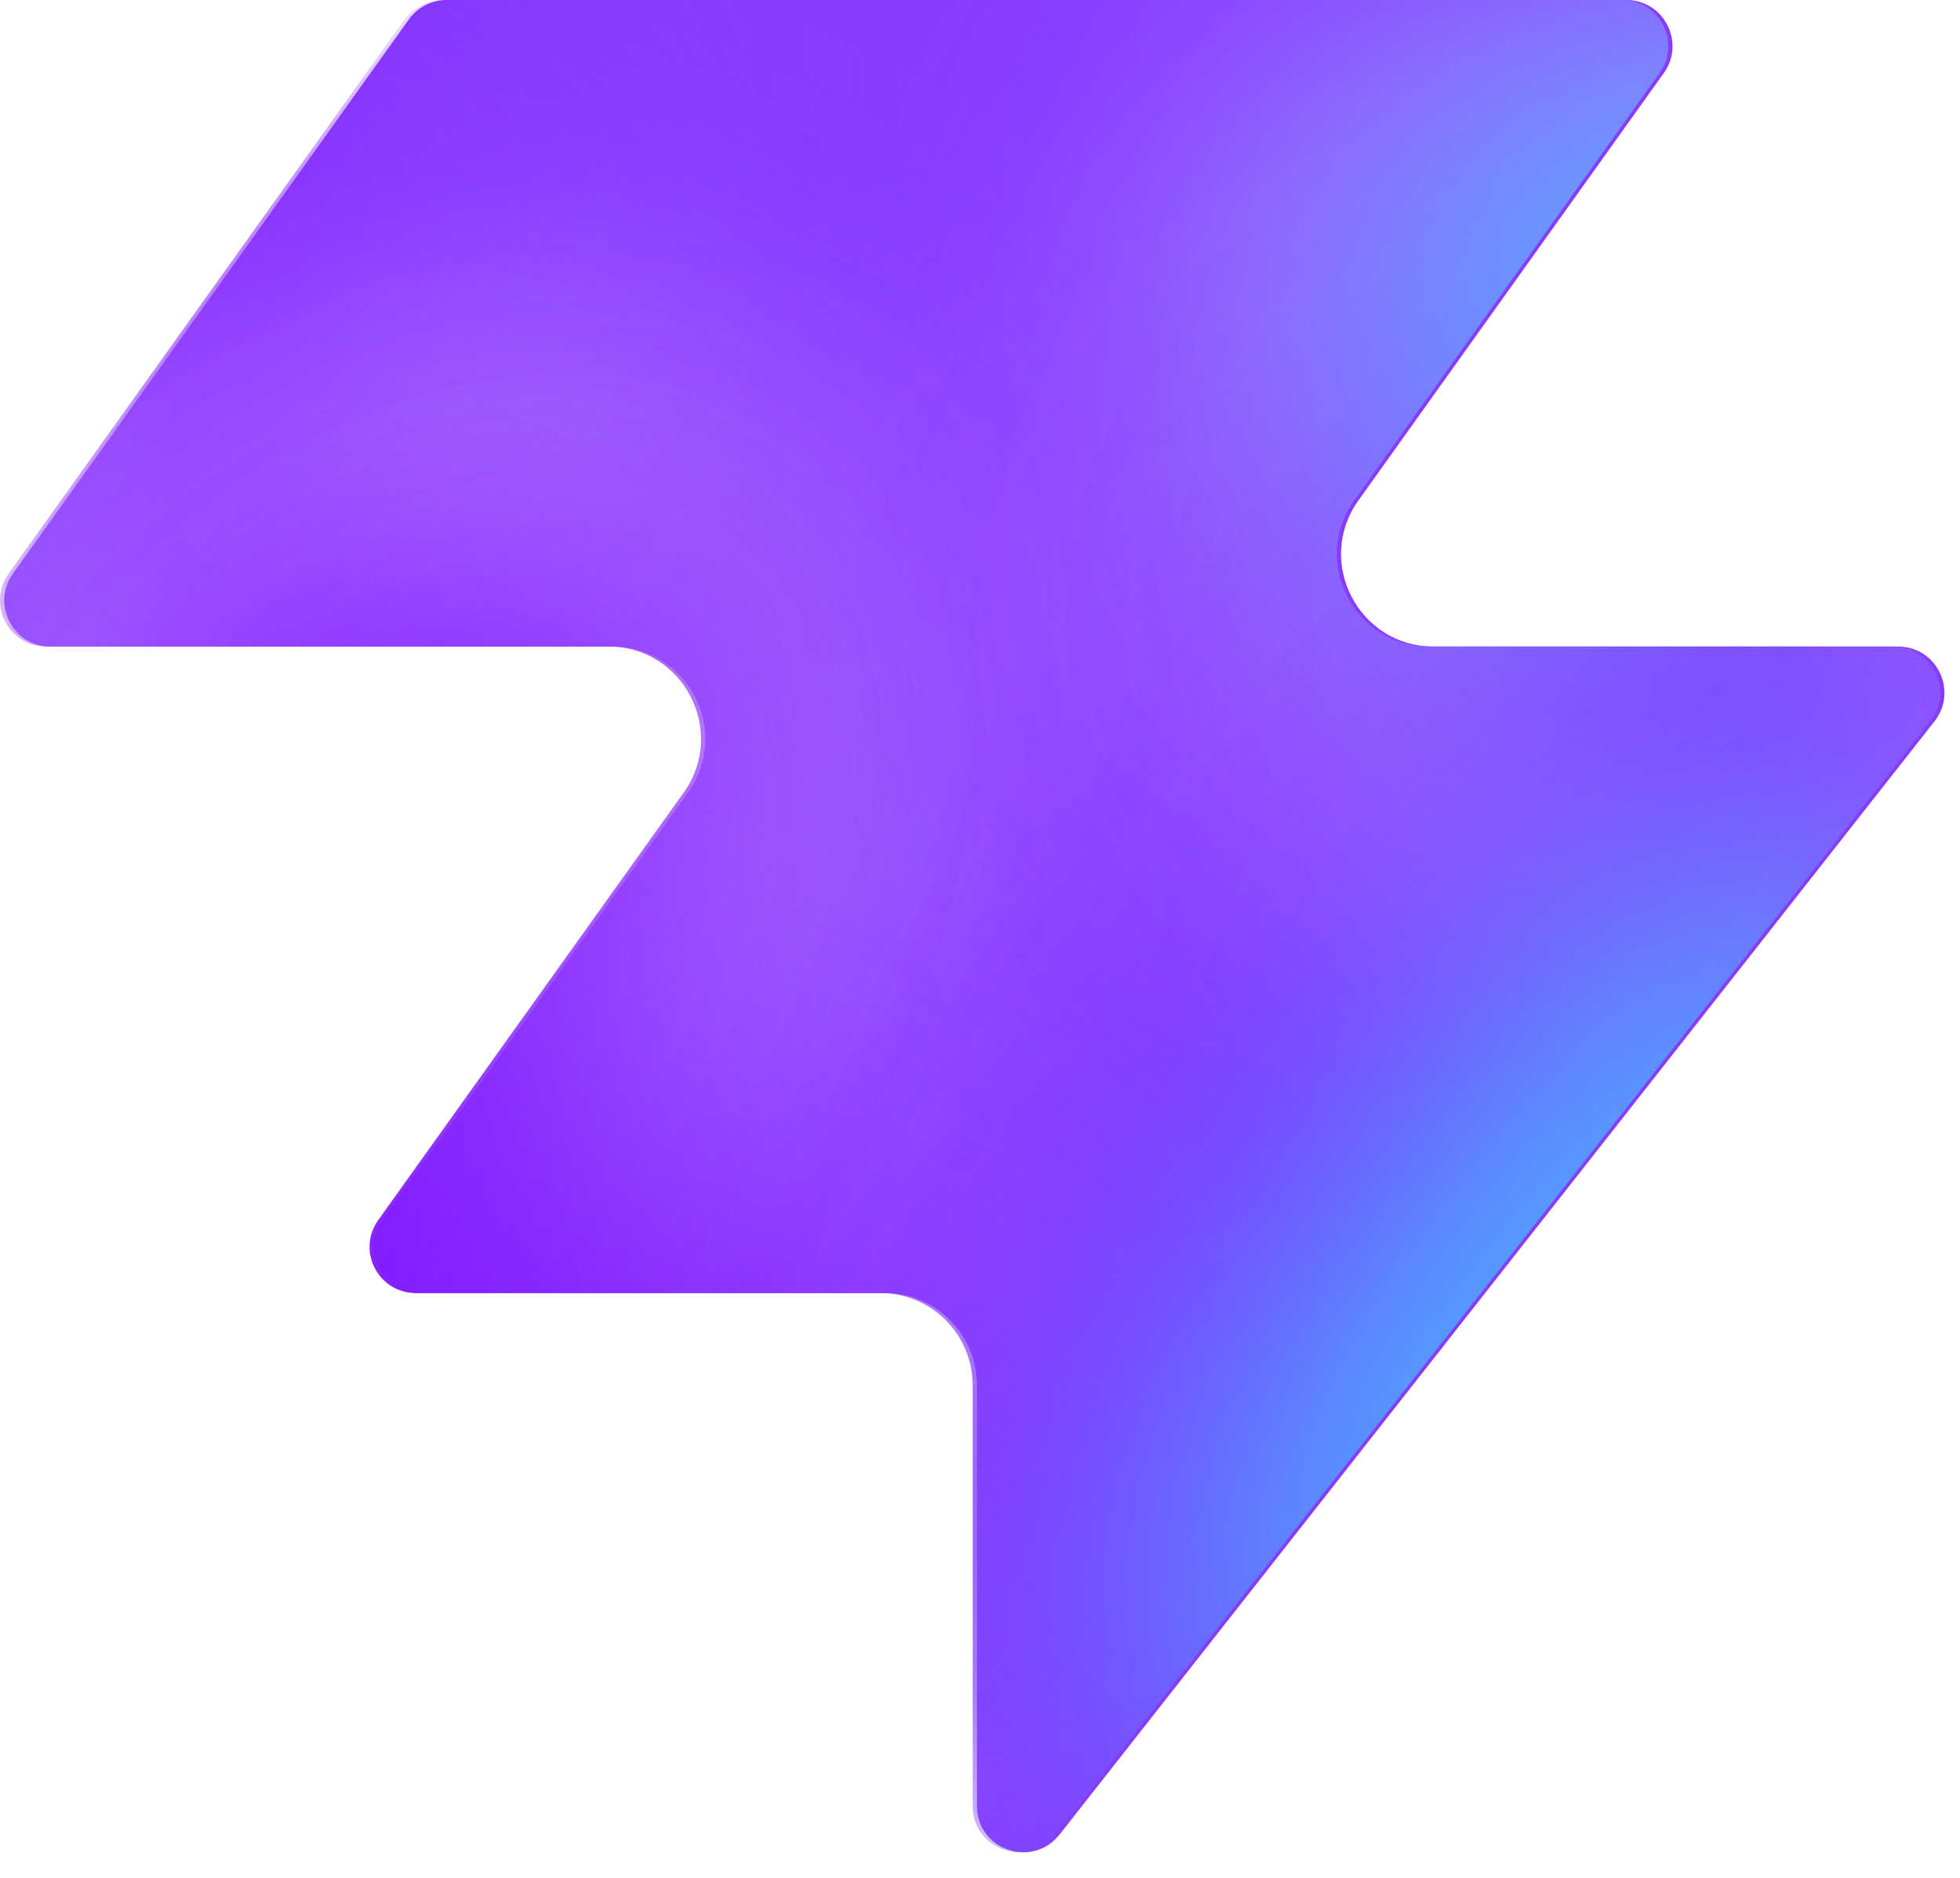
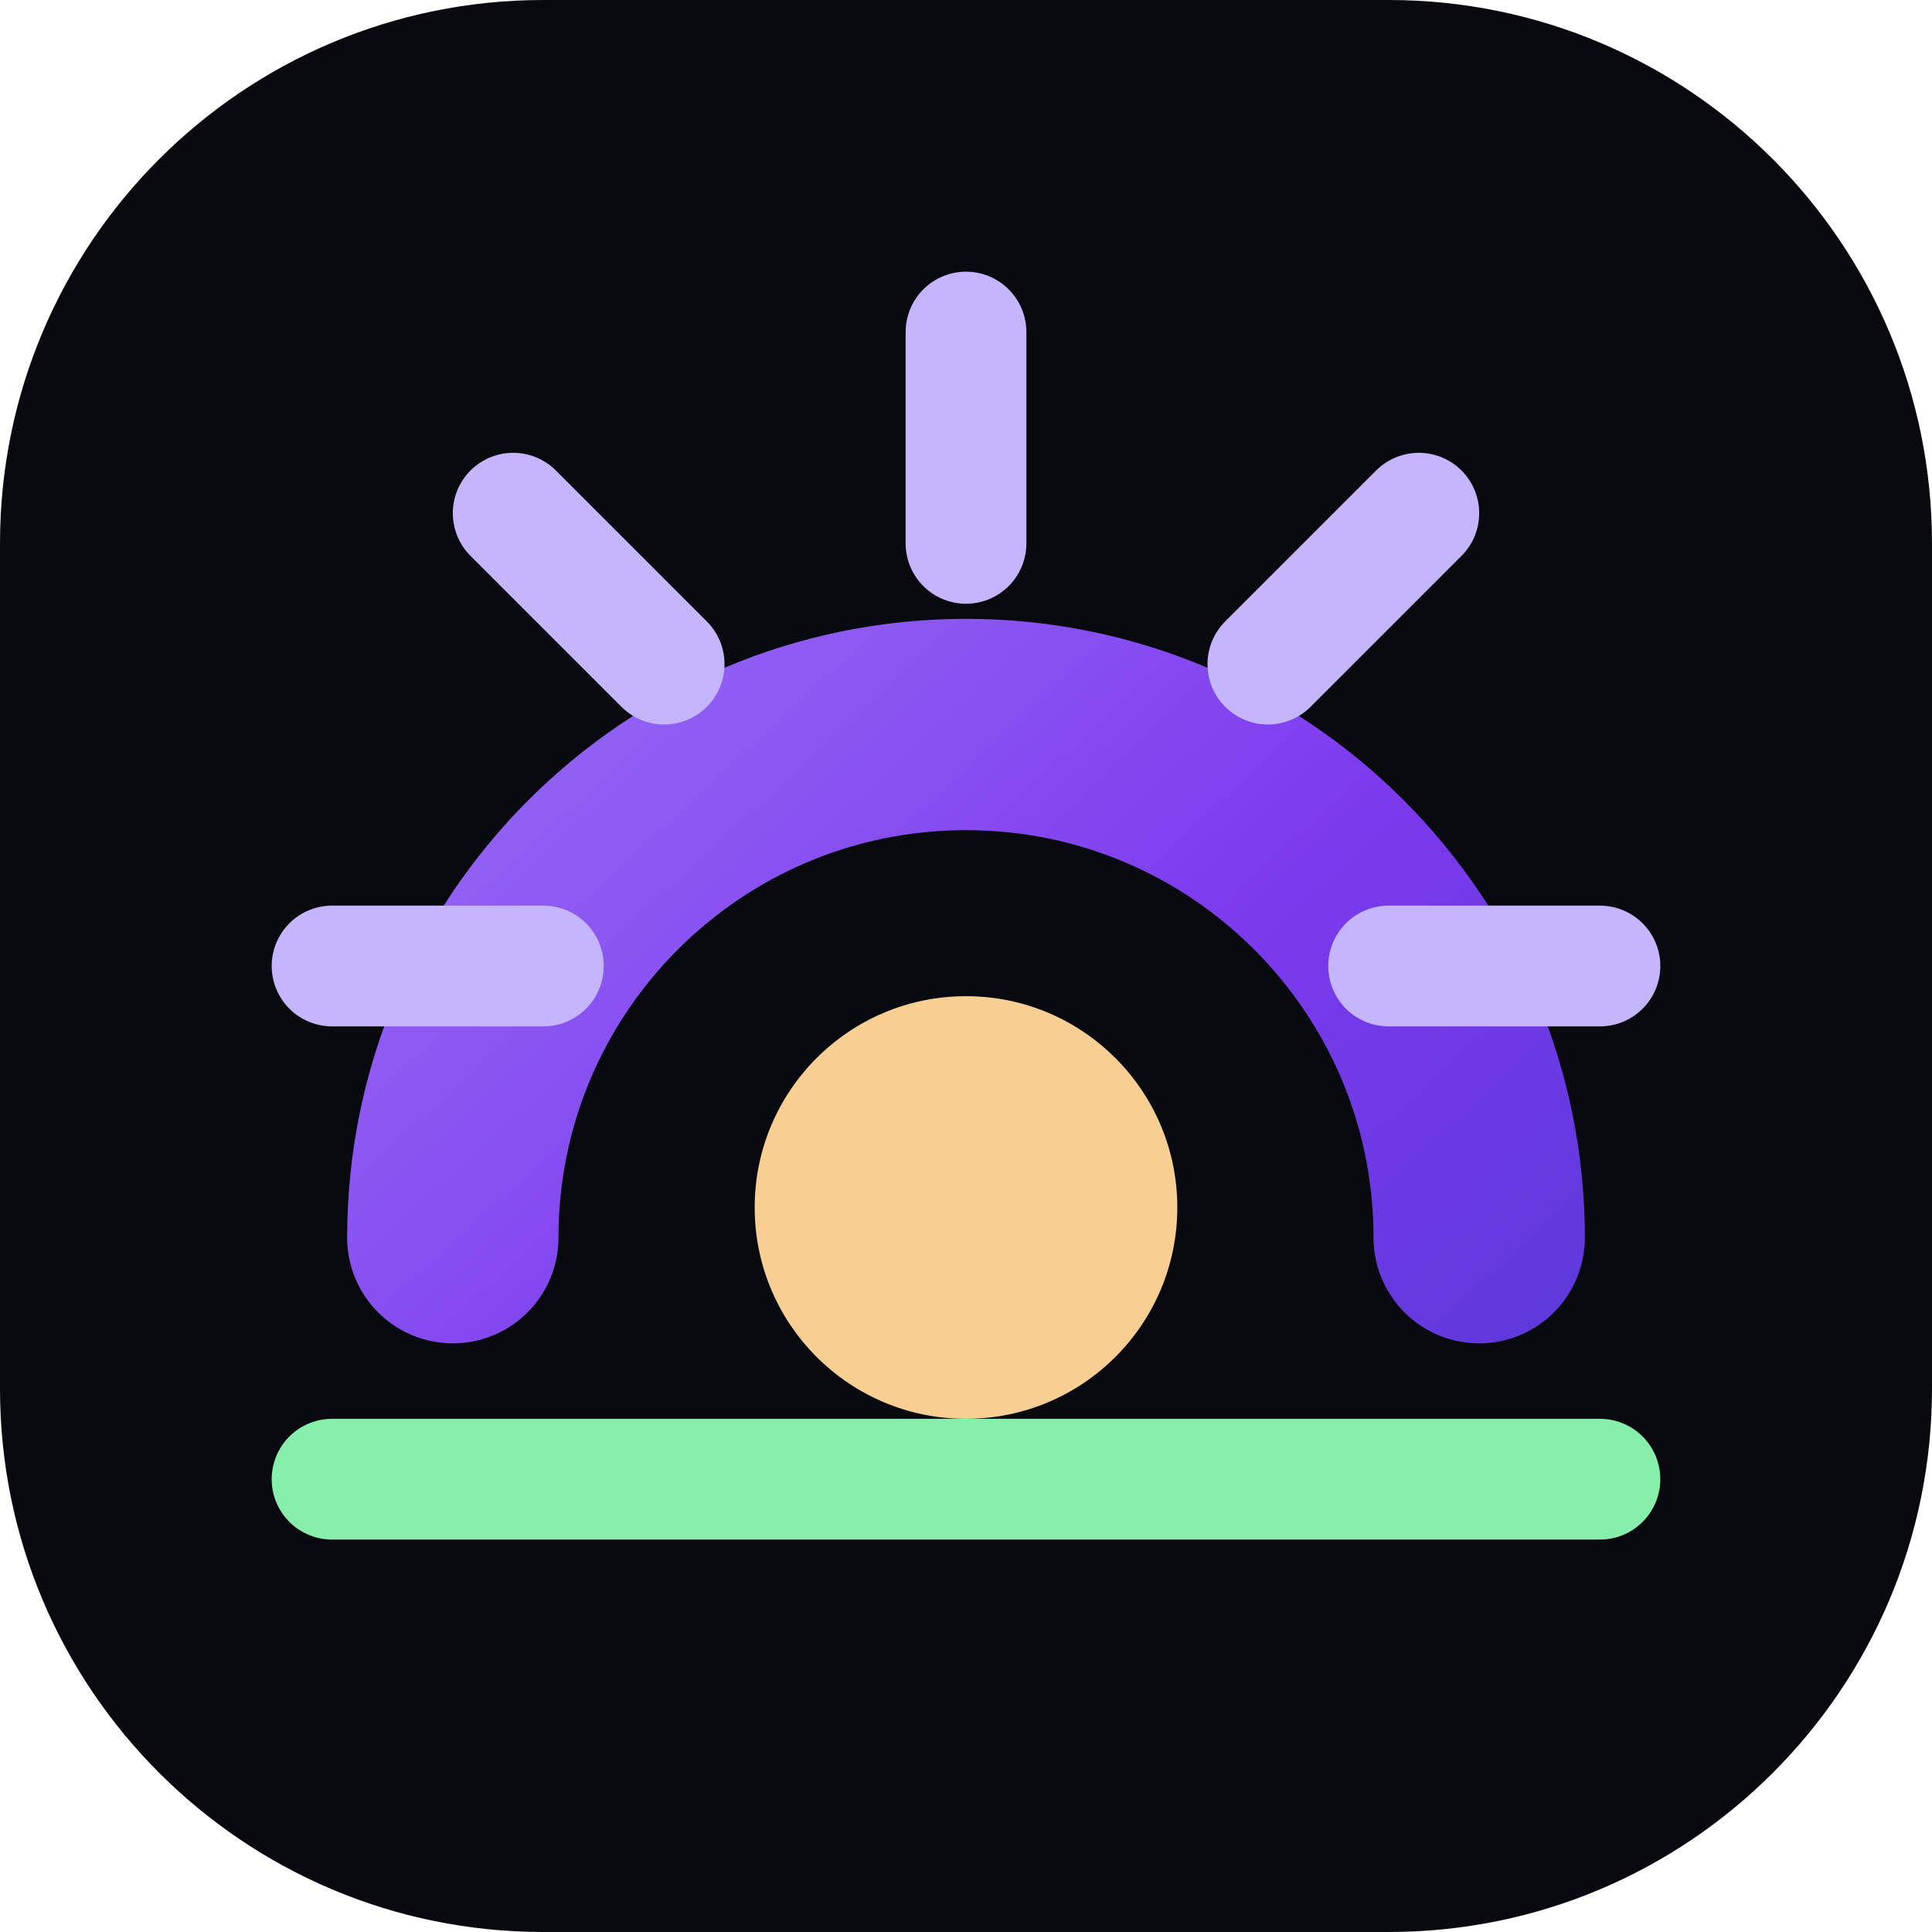
- <svg xmlns="http://www.w3.org/2000/svg" width="48" height="46" fill="none" viewBox="0 0 48 46">
-   <path fill="#863bff" d="M25.946 44.938c-.664.845-2.021.375-2.021-.698V33.937a2.26 2.26 0 0 0-2.262-2.262H10.287c-.92 0-1.456-1.04-.92-1.788l7.48-10.471c1.07-1.497 0-3.578-1.842-3.578H1.237c-.92 0-1.456-1.04-.92-1.788L10.013.474c.214-.297.556-.474.92-.474h28.894c.92 0 1.456 1.04.92 1.788l-7.48 10.471c-1.07 1.498 0 3.579 1.842 3.579h11.377c.943 0 1.473 1.088.89 1.83L25.947 44.94z" style="fill:#863bff;fill:color(display-p3 .525 .23 1);fill-opacity:1" />
-   <mask id="a" width="48" height="46" x="0" y="0" maskUnits="userSpaceOnUse" style="mask-type:alpha">
-     <path fill="#000" d="M25.842 44.938c-.664.844-2.021.375-2.021-.698V33.937a2.26 2.26 0 0 0-2.262-2.262H10.183c-.92 0-1.456-1.04-.92-1.788l7.48-10.471c1.07-1.498 0-3.579-1.842-3.579H1.133c-.92 0-1.456-1.04-.92-1.787L9.91.473c.214-.297.556-.474.92-.474h28.894c.92 0 1.456 1.04.92 1.788l-7.48 10.471c-1.07 1.498 0 3.578 1.842 3.578h11.377c.943 0 1.473 1.088.89 1.832L25.843 44.94z" style="fill:#000;fill-opacity:1" />
-   </mask>
-   <g mask="url(#a)">
-     <g filter="url(#b)">
-       <ellipse cx="5.508" cy="14.704" fill="#ede6ff" rx="5.508" ry="14.704" style="fill:#ede6ff;fill:color(display-p3 .927 .903 1);fill-opacity:1" transform="matrix(.00324 1 1 -.00324 -4.47 31.516)" />
-     </g>
-     <g filter="url(#c)">
-       <ellipse cx="10.399" cy="29.851" fill="#ede6ff" rx="10.399" ry="29.851" style="fill:#ede6ff;fill:color(display-p3 .927 .903 1);fill-opacity:1" transform="matrix(.00324 1 1 -.00324 -39.328 7.883)" />
-     </g>
-     <g filter="url(#d)">
-       <ellipse cx="5.508" cy="30.487" fill="#7e14ff" rx="5.508" ry="30.487" style="fill:#7e14ff;fill:color(display-p3 .492 .077 1);fill-opacity:1" transform="rotate(89.814 -25.913 -14.639)scale(1 -1)" />
-     </g>
-     <g filter="url(#e)">
-       <ellipse cx="5.508" cy="30.599" fill="#7e14ff" rx="5.508" ry="30.599" style="fill:#7e14ff;fill:color(display-p3 .492 .077 1);fill-opacity:1" transform="rotate(89.814 -32.644 -3.334)scale(1 -1)" />
-     </g>
-     <g filter="url(#f)">
-       <ellipse cx="5.508" cy="30.599" fill="#7e14ff" rx="5.508" ry="30.599" style="fill:#7e14ff;fill:color(display-p3 .492 .077 1);fill-opacity:1" transform="matrix(.00324 1 1 -.00324 -34.34 30.47)" />
-     </g>
-     <g filter="url(#g)">
-       <ellipse cx="14.072" cy="22.078" fill="#ede6ff" rx="14.072" ry="22.078" style="fill:#ede6ff;fill:color(display-p3 .927 .903 1);fill-opacity:1" transform="rotate(93.35 24.506 48.493)scale(-1 1)" />
-     </g>
-     <g filter="url(#h)">
-       <ellipse cx="3.47" cy="21.501" fill="#7e14ff" rx="3.47" ry="21.501" style="fill:#7e14ff;fill:color(display-p3 .492 .077 1);fill-opacity:1" transform="rotate(89.009 28.708 47.59)scale(-1 1)" />
-     </g>
-     <g filter="url(#i)">
-       <ellipse cx="3.47" cy="21.501" fill="#7e14ff" rx="3.47" ry="21.501" style="fill:#7e14ff;fill:color(display-p3 .492 .077 1);fill-opacity:1" transform="rotate(89.009 28.708 47.59)scale(-1 1)" />
-     </g>
-     <g filter="url(#j)">
-       <ellipse cx=".387" cy="8.972" fill="#7e14ff" rx="4.407" ry="29.108" style="fill:#7e14ff;fill:color(display-p3 .492 .077 1);fill-opacity:1" transform="rotate(39.51 .387 8.972)" />
-     </g>
-     <g filter="url(#k)">
-       <ellipse cx="47.523" cy="-6.092" fill="#7e14ff" rx="4.407" ry="29.108" style="fill:#7e14ff;fill:color(display-p3 .492 .077 1);fill-opacity:1" transform="rotate(37.892 47.523 -6.092)" />
-     </g>
-     <g filter="url(#l)">
-       <ellipse cx="41.412" cy="6.333" fill="#47bfff" rx="5.971" ry="9.665" style="fill:#47bfff;fill:color(display-p3 .28 .748 1);fill-opacity:1" transform="rotate(37.892 41.412 6.333)" />
-     </g>
-     <g filter="url(#m)">
-       <ellipse cx="-1.879" cy="38.332" fill="#7e14ff" rx="4.407" ry="29.108" style="fill:#7e14ff;fill:color(display-p3 .492 .077 1);fill-opacity:1" transform="rotate(37.892 -1.88 38.332)" />
-     </g>
-     <g filter="url(#n)">
-       <ellipse cx="-1.879" cy="38.332" fill="#7e14ff" rx="4.407" ry="29.108" style="fill:#7e14ff;fill:color(display-p3 .492 .077 1);fill-opacity:1" transform="rotate(37.892 -1.88 38.332)" />
-     </g>
-     <g filter="url(#o)">
-       <ellipse cx="35.651" cy="29.907" fill="#7e14ff" rx="4.407" ry="29.108" style="fill:#7e14ff;fill:color(display-p3 .492 .077 1);fill-opacity:1" transform="rotate(37.892 35.651 29.907)" />
-     </g>
-     <g filter="url(#p)">
-       <ellipse cx="38.418" cy="32.4" fill="#47bfff" rx="5.971" ry="15.297" style="fill:#47bfff;fill:color(display-p3 .28 .748 1);fill-opacity:1" transform="rotate(37.892 38.418 32.4)" />
-     </g>
-   </g>
+ <svg xmlns="http://www.w3.org/2000/svg" viewBox="0 0 64 64">
  <defs>
-     <filter id="b" width="60.045" height="41.654" x="-19.77" y="16.149" color-interpolation-filters="sRGB" filterUnits="userSpaceOnUse">
-       <feFlood flood-opacity="0" result="BackgroundImageFix" />
-       <feBlend in="SourceGraphic" in2="BackgroundImageFix" result="shape" />
-       <feGaussianBlur result="effect1_foregroundBlur_2002_17158" stdDeviation="7.659" />
-     </filter>
-     <filter id="c" width="90.34" height="51.437" x="-54.613" y="-7.533" color-interpolation-filters="sRGB" filterUnits="userSpaceOnUse">
-       <feFlood flood-opacity="0" result="BackgroundImageFix" />
-       <feBlend in="SourceGraphic" in2="BackgroundImageFix" result="shape" />
-       <feGaussianBlur result="effect1_foregroundBlur_2002_17158" stdDeviation="7.659" />
-     </filter>
-     <filter id="d" width="79.355" height="29.4" x="-49.64" y="2.03" color-interpolation-filters="sRGB" filterUnits="userSpaceOnUse">
-       <feFlood flood-opacity="0" result="BackgroundImageFix" />
-       <feBlend in="SourceGraphic" in2="BackgroundImageFix" result="shape" />
-       <feGaussianBlur result="effect1_foregroundBlur_2002_17158" stdDeviation="4.596" />
-     </filter>
-     <filter id="e" width="79.579" height="29.4" x="-45.045" y="20.029" color-interpolation-filters="sRGB" filterUnits="userSpaceOnUse">
-       <feFlood flood-opacity="0" result="BackgroundImageFix" />
-       <feBlend in="SourceGraphic" in2="BackgroundImageFix" result="shape" />
-       <feGaussianBlur result="effect1_foregroundBlur_2002_17158" stdDeviation="4.596" />
-     </filter>
-     <filter id="f" width="79.579" height="29.4" x="-43.513" y="21.178" color-interpolation-filters="sRGB" filterUnits="userSpaceOnUse">
-       <feFlood flood-opacity="0" result="BackgroundImageFix" />
-       <feBlend in="SourceGraphic" in2="BackgroundImageFix" result="shape" />
-       <feGaussianBlur result="effect1_foregroundBlur_2002_17158" stdDeviation="4.596" />
-     </filter>
-     <filter id="g" width="74.749" height="58.852" x="15.756" y="-17.901" color-interpolation-filters="sRGB" filterUnits="userSpaceOnUse">
-       <feFlood flood-opacity="0" result="BackgroundImageFix" />
-       <feBlend in="SourceGraphic" in2="BackgroundImageFix" result="shape" />
-       <feGaussianBlur result="effect1_foregroundBlur_2002_17158" stdDeviation="7.659" />
-     </filter>
-     <filter id="h" width="61.377" height="25.362" x="23.548" y="2.284" color-interpolation-filters="sRGB" filterUnits="userSpaceOnUse">
-       <feFlood flood-opacity="0" result="BackgroundImageFix" />
-       <feBlend in="SourceGraphic" in2="BackgroundImageFix" result="shape" />
-       <feGaussianBlur result="effect1_foregroundBlur_2002_17158" stdDeviation="4.596" />
-     </filter>
-     <filter id="i" width="61.377" height="25.362" x="23.548" y="2.284" color-interpolation-filters="sRGB" filterUnits="userSpaceOnUse">
-       <feFlood flood-opacity="0" result="BackgroundImageFix" />
-       <feBlend in="SourceGraphic" in2="BackgroundImageFix" result="shape" />
-       <feGaussianBlur result="effect1_foregroundBlur_2002_17158" stdDeviation="4.596" />
-     </filter>
-     <filter id="j" width="56.045" height="63.649" x="-27.636" y="-22.853" color-interpolation-filters="sRGB" filterUnits="userSpaceOnUse">
-       <feFlood flood-opacity="0" result="BackgroundImageFix" />
-       <feBlend in="SourceGraphic" in2="BackgroundImageFix" result="shape" />
-       <feGaussianBlur result="effect1_foregroundBlur_2002_17158" stdDeviation="4.596" />
-     </filter>
-     <filter id="k" width="54.814" height="64.646" x="20.116" y="-38.415" color-interpolation-filters="sRGB" filterUnits="userSpaceOnUse">
-       <feFlood flood-opacity="0" result="BackgroundImageFix" />
-       <feBlend in="SourceGraphic" in2="BackgroundImageFix" result="shape" />
-       <feGaussianBlur result="effect1_foregroundBlur_2002_17158" stdDeviation="4.596" />
-     </filter>
-     <filter id="l" width="33.541" height="35.313" x="24.641" y="-11.323" color-interpolation-filters="sRGB" filterUnits="userSpaceOnUse">
-       <feFlood flood-opacity="0" result="BackgroundImageFix" />
-       <feBlend in="SourceGraphic" in2="BackgroundImageFix" result="shape" />
-       <feGaussianBlur result="effect1_foregroundBlur_2002_17158" stdDeviation="4.596" />
-     </filter>
-     <filter id="m" width="54.814" height="64.646" x="-29.286" y="6.009" color-interpolation-filters="sRGB" filterUnits="userSpaceOnUse">
-       <feFlood flood-opacity="0" result="BackgroundImageFix" />
-       <feBlend in="SourceGraphic" in2="BackgroundImageFix" result="shape" />
-       <feGaussianBlur result="effect1_foregroundBlur_2002_17158" stdDeviation="4.596" />
-     </filter>
-     <filter id="n" width="54.814" height="64.646" x="-29.286" y="6.009" color-interpolation-filters="sRGB" filterUnits="userSpaceOnUse">
-       <feFlood flood-opacity="0" result="BackgroundImageFix" />
-       <feBlend in="SourceGraphic" in2="BackgroundImageFix" result="shape" />
-       <feGaussianBlur result="effect1_foregroundBlur_2002_17158" stdDeviation="4.596" />
-     </filter>
-     <filter id="o" width="54.814" height="64.646" x="8.244" y="-2.416" color-interpolation-filters="sRGB" filterUnits="userSpaceOnUse">
-       <feFlood flood-opacity="0" result="BackgroundImageFix" />
-       <feBlend in="SourceGraphic" in2="BackgroundImageFix" result="shape" />
-       <feGaussianBlur result="effect1_foregroundBlur_2002_17158" stdDeviation="4.596" />
-     </filter>
-     <filter id="p" width="39.409" height="43.623" x="18.713" y="10.588" color-interpolation-filters="sRGB" filterUnits="userSpaceOnUse">
-       <feFlood flood-opacity="0" result="BackgroundImageFix" />
-       <feBlend in="SourceGraphic" in2="BackgroundImageFix" result="shape" />
-       <feGaussianBlur result="effect1_foregroundBlur_2002_17158" stdDeviation="4.596" />
-     </filter>
+     <linearGradient id="bg" x1="8" y1="6" x2="58" y2="60" gradientUnits="userSpaceOnUse">
+       <stop stop-color="#a78bfa" />
+       <stop offset="0.55" stop-color="#7c3aed" />
+       <stop offset="1" stop-color="#4338ca" />
+     </linearGradient>
  </defs>
+   <rect width="64" height="64" rx="18" fill="#090a10" />
+   <path d="M15 41a17 17 0 0 1 34 0" fill="none" stroke="url(#bg)" stroke-width="7" stroke-linecap="round" />
+   <circle cx="32" cy="40" r="7" fill="#f8cf92" />
+   <path d="M32 11v7M11 32h7M46 32h7M17 17l5 5M47 17l-5 5" stroke="#c4b5fd" stroke-width="4" stroke-linecap="round" />
+   <path d="M11 49h42" stroke="#86efac" stroke-width="4" stroke-linecap="round" />
</svg>
